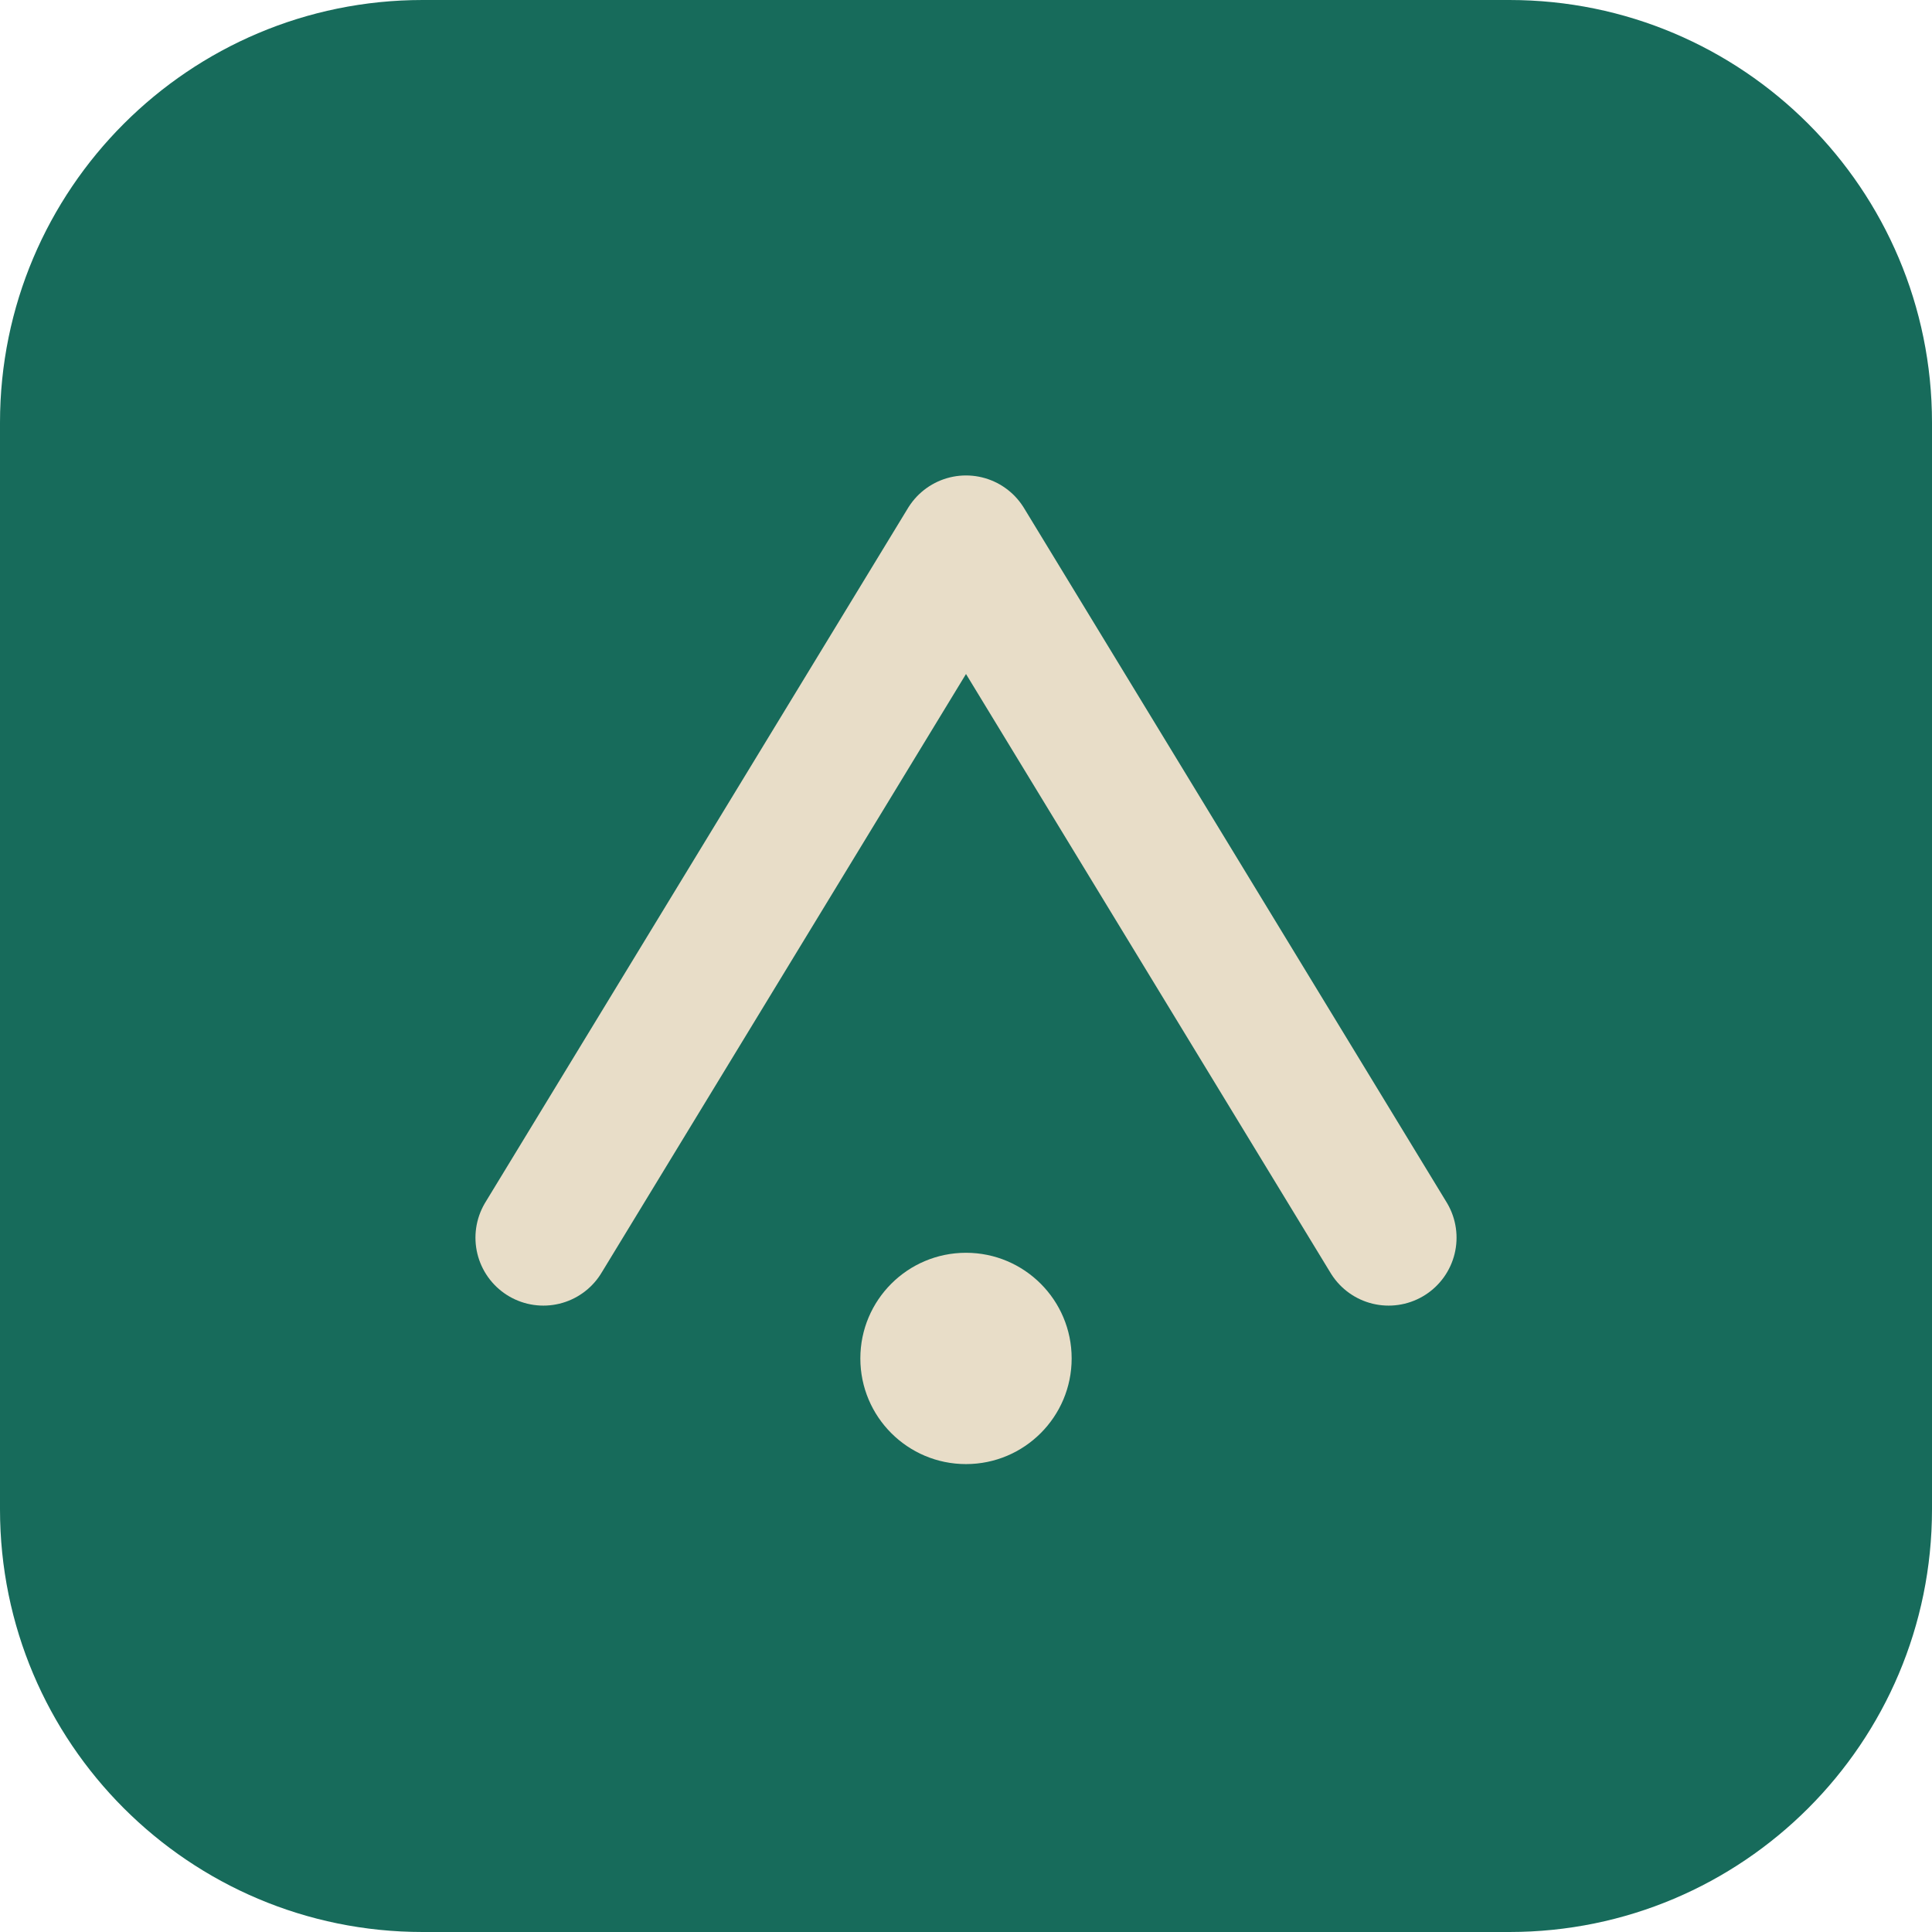
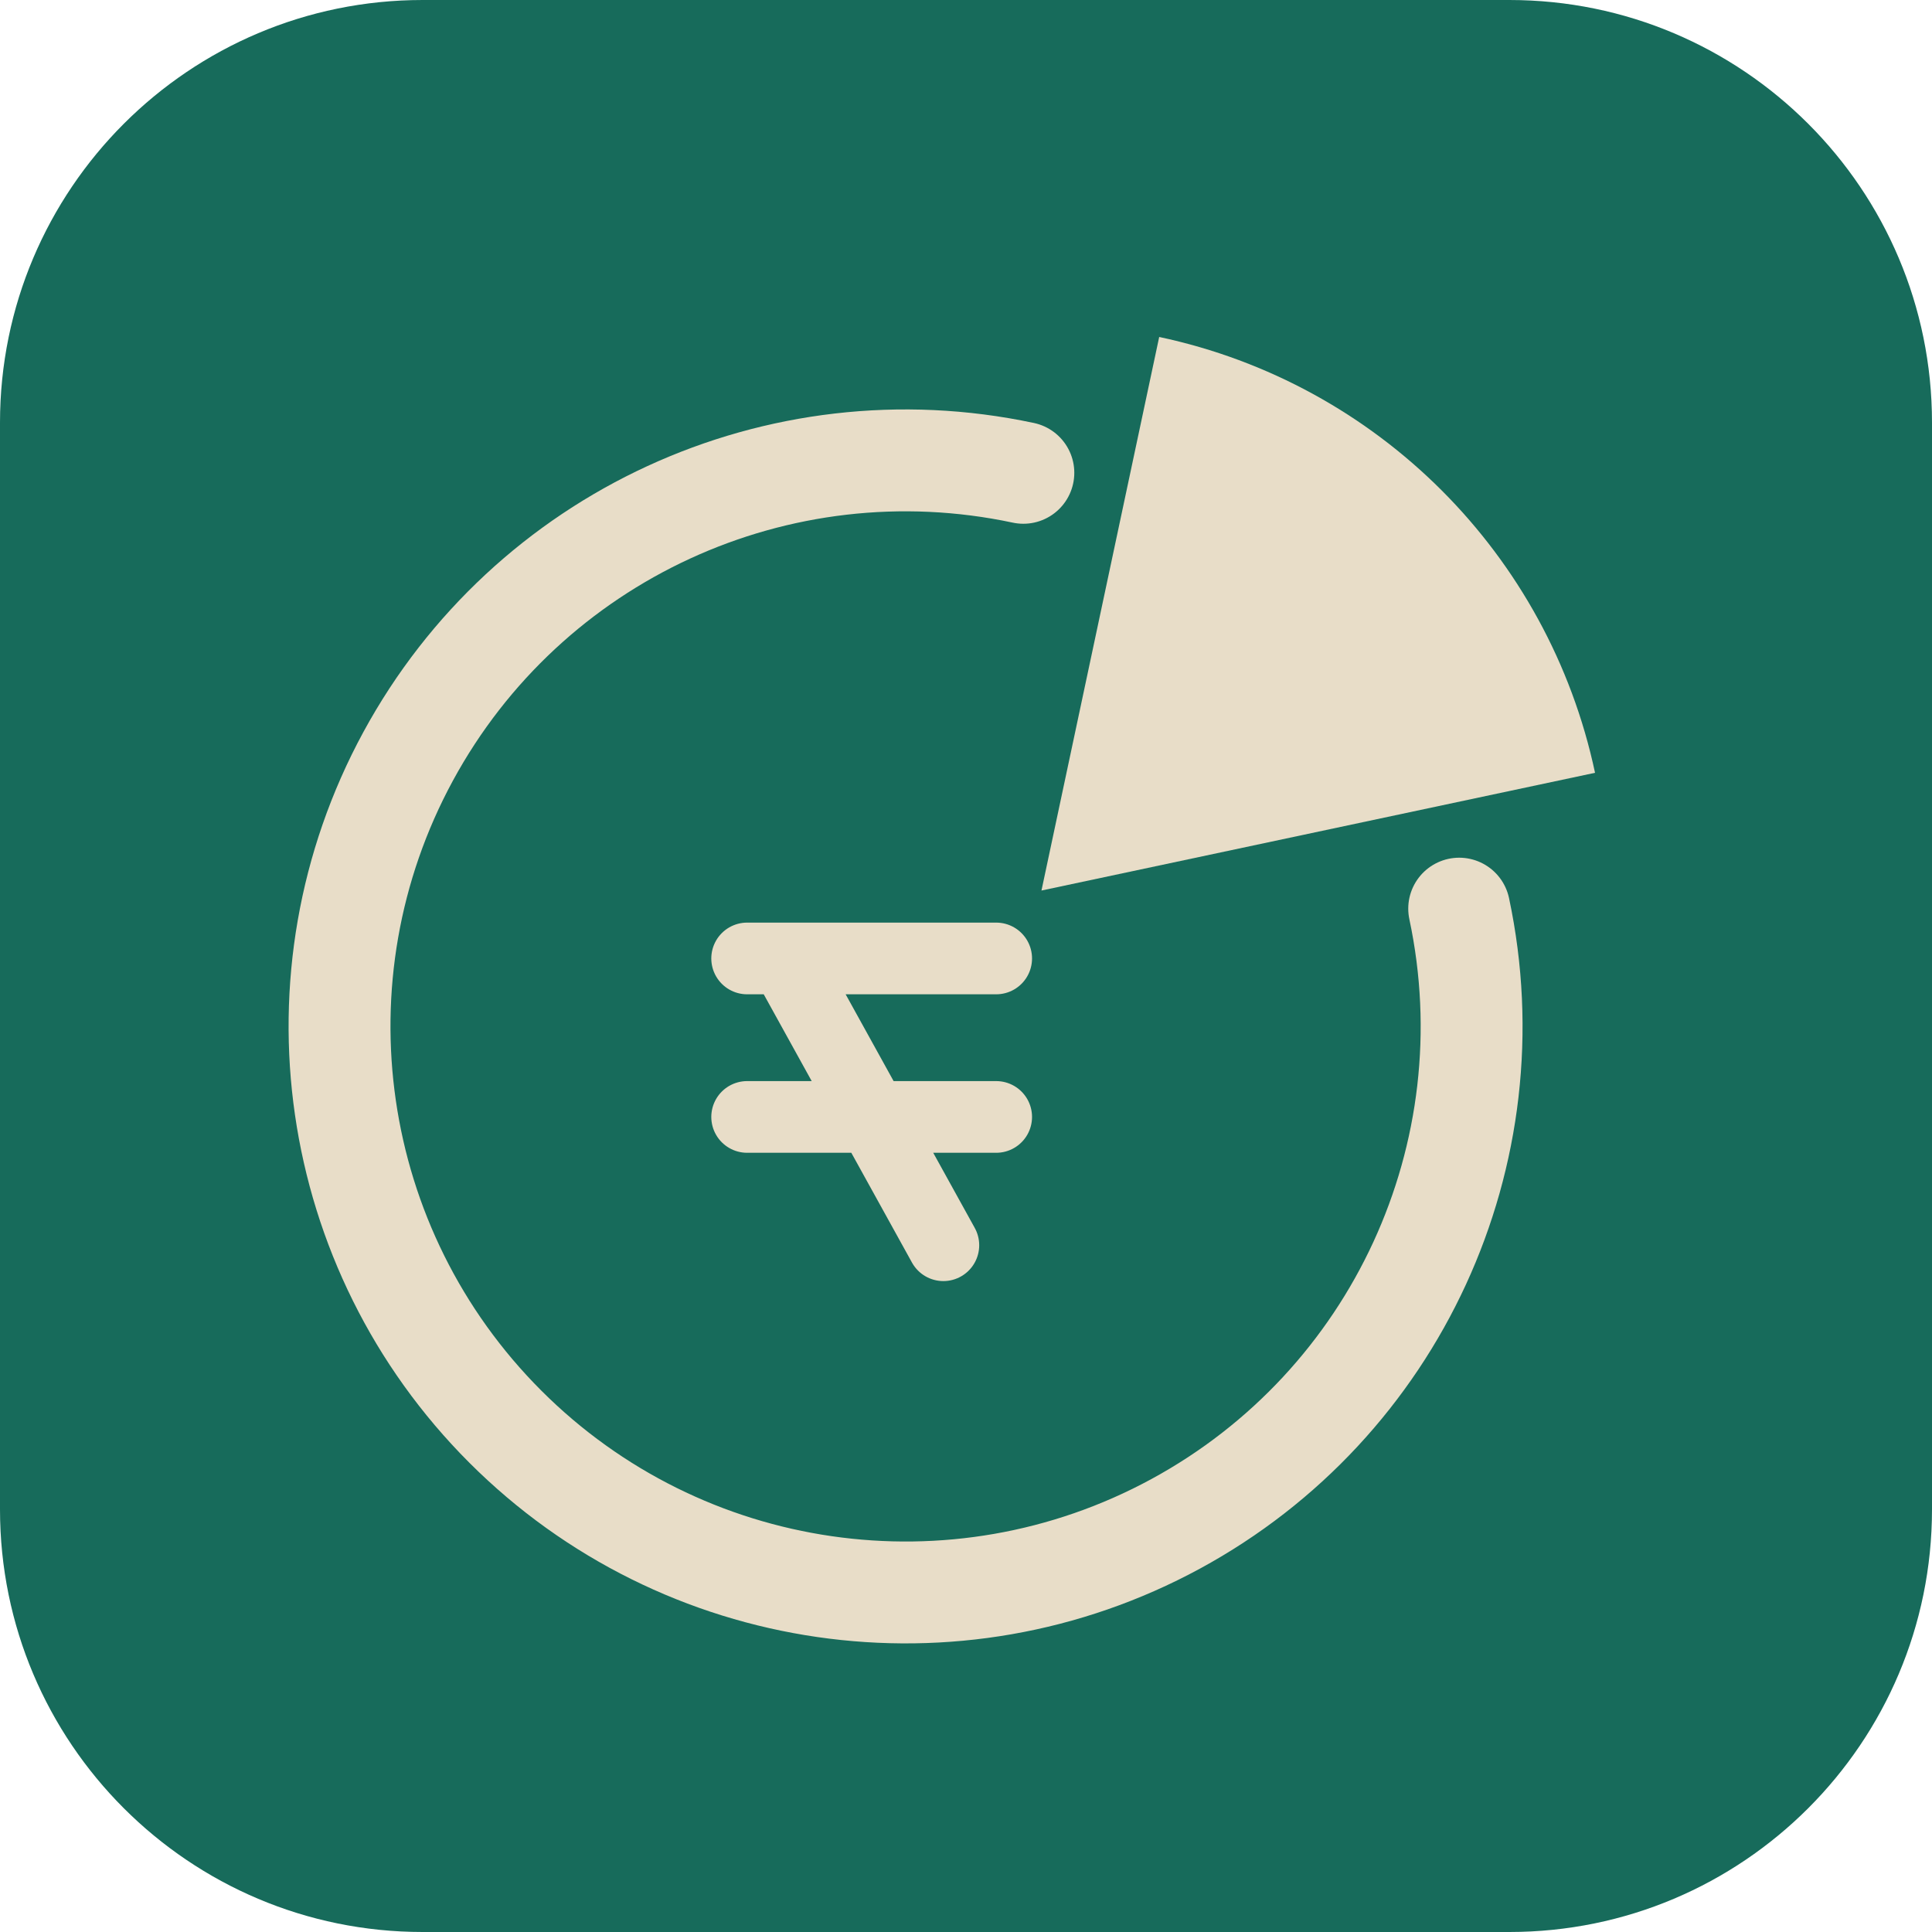
<svg xmlns="http://www.w3.org/2000/svg" viewBox="0 0 512 512">
  <rect width="512" height="512" rx="112" fill="#176B5B" />
-   <path d="M144 328 256 144l112 184" stroke="#E8DDC8" stroke-width="36" stroke-linecap="round" stroke-linejoin="round" fill="none" />
-   <circle cx="256" cy="360" r="28" fill="#E8DDC8" />
+   <path d="M 386.7 240.8 A 150 150 0 1 1 271.2 125.3" fill="none" stroke="#E8DDC8" stroke-width="27" stroke-linecap="round" />
+   <path d="M 240 272 L 271.2 125.3 A 150 150 0 0 1 386.7 240.8 Z" fill="#E8DDC8" transform="translate(36,-36)" />
+   <path d="M 198 254 h66 M 198 296 h66 M 208 254 l 42 76" fill="none" stroke="#E8DDC8" stroke-width="19" stroke-linecap="round" />
</svg>
